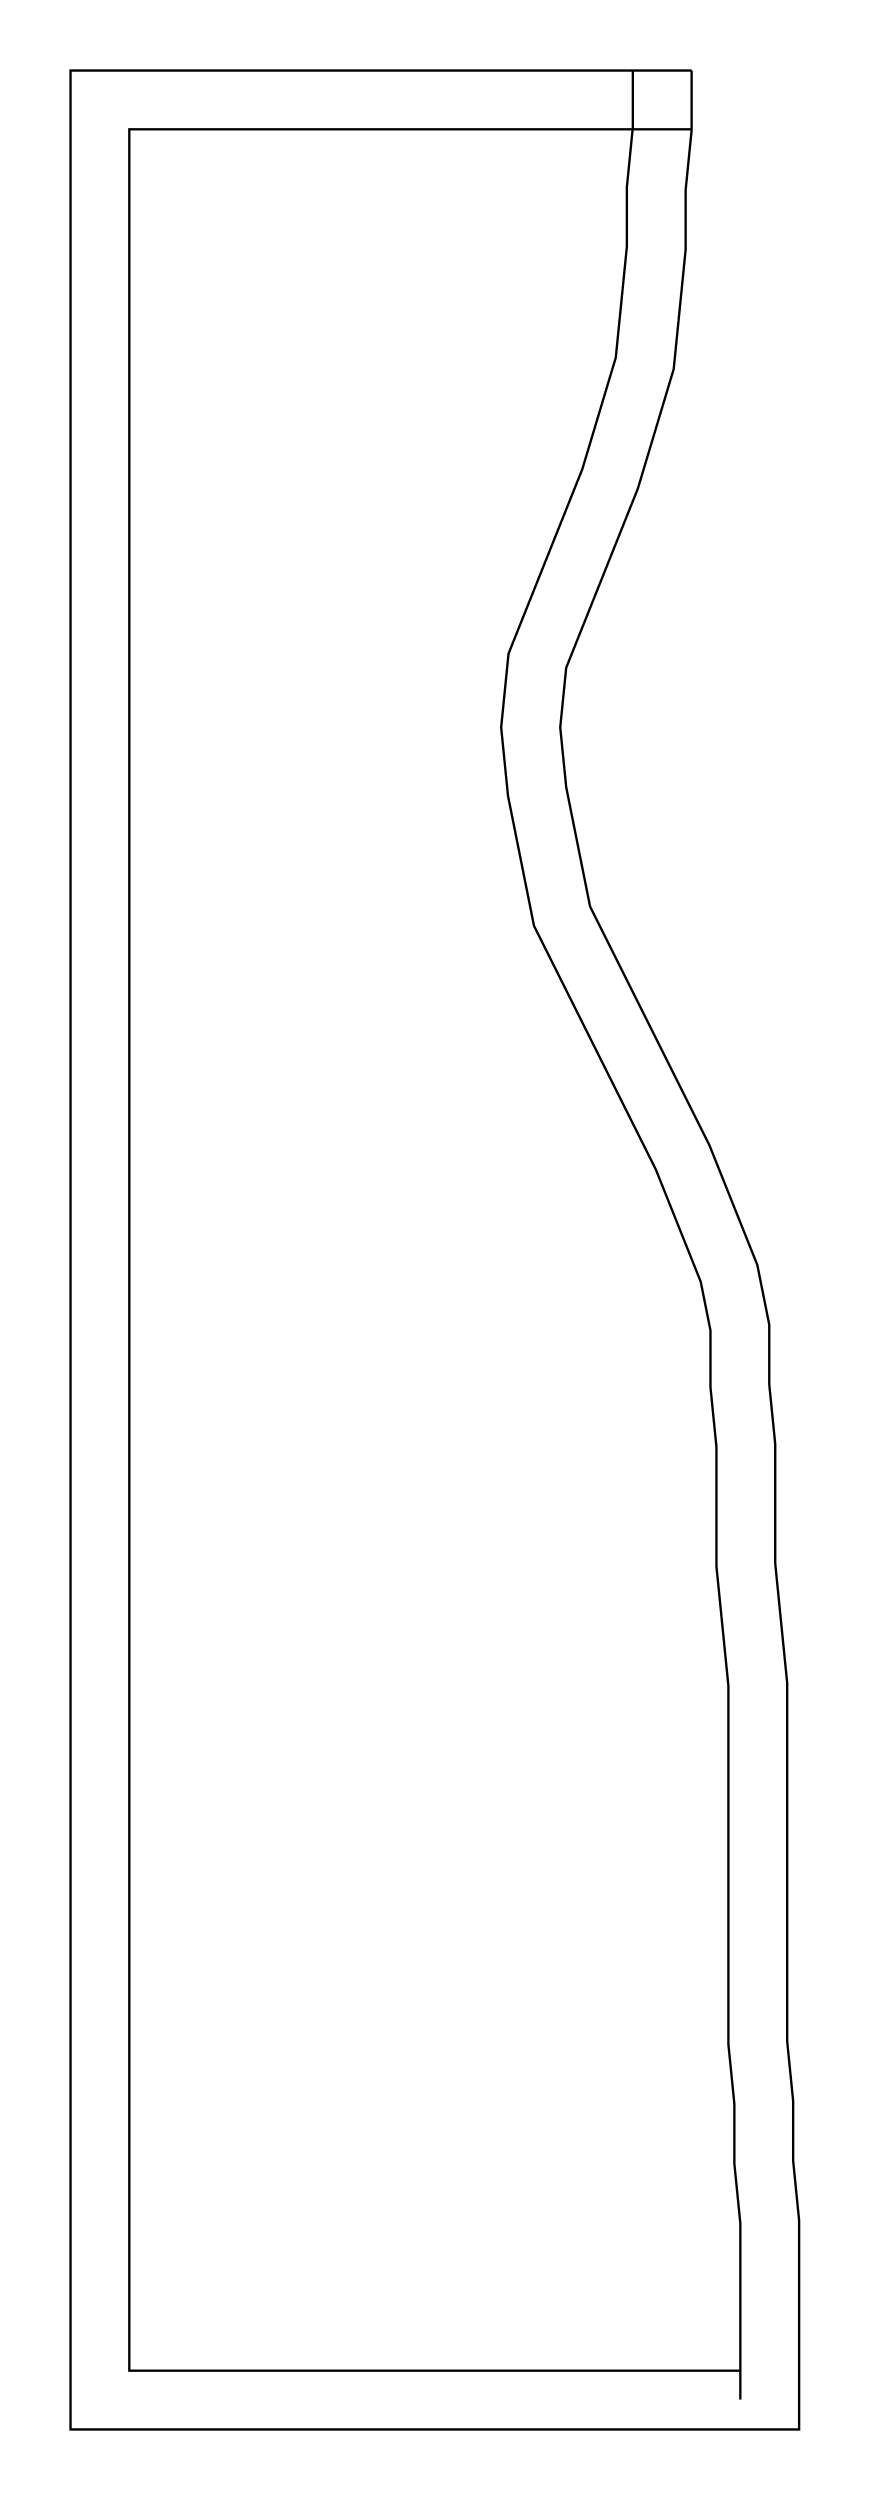
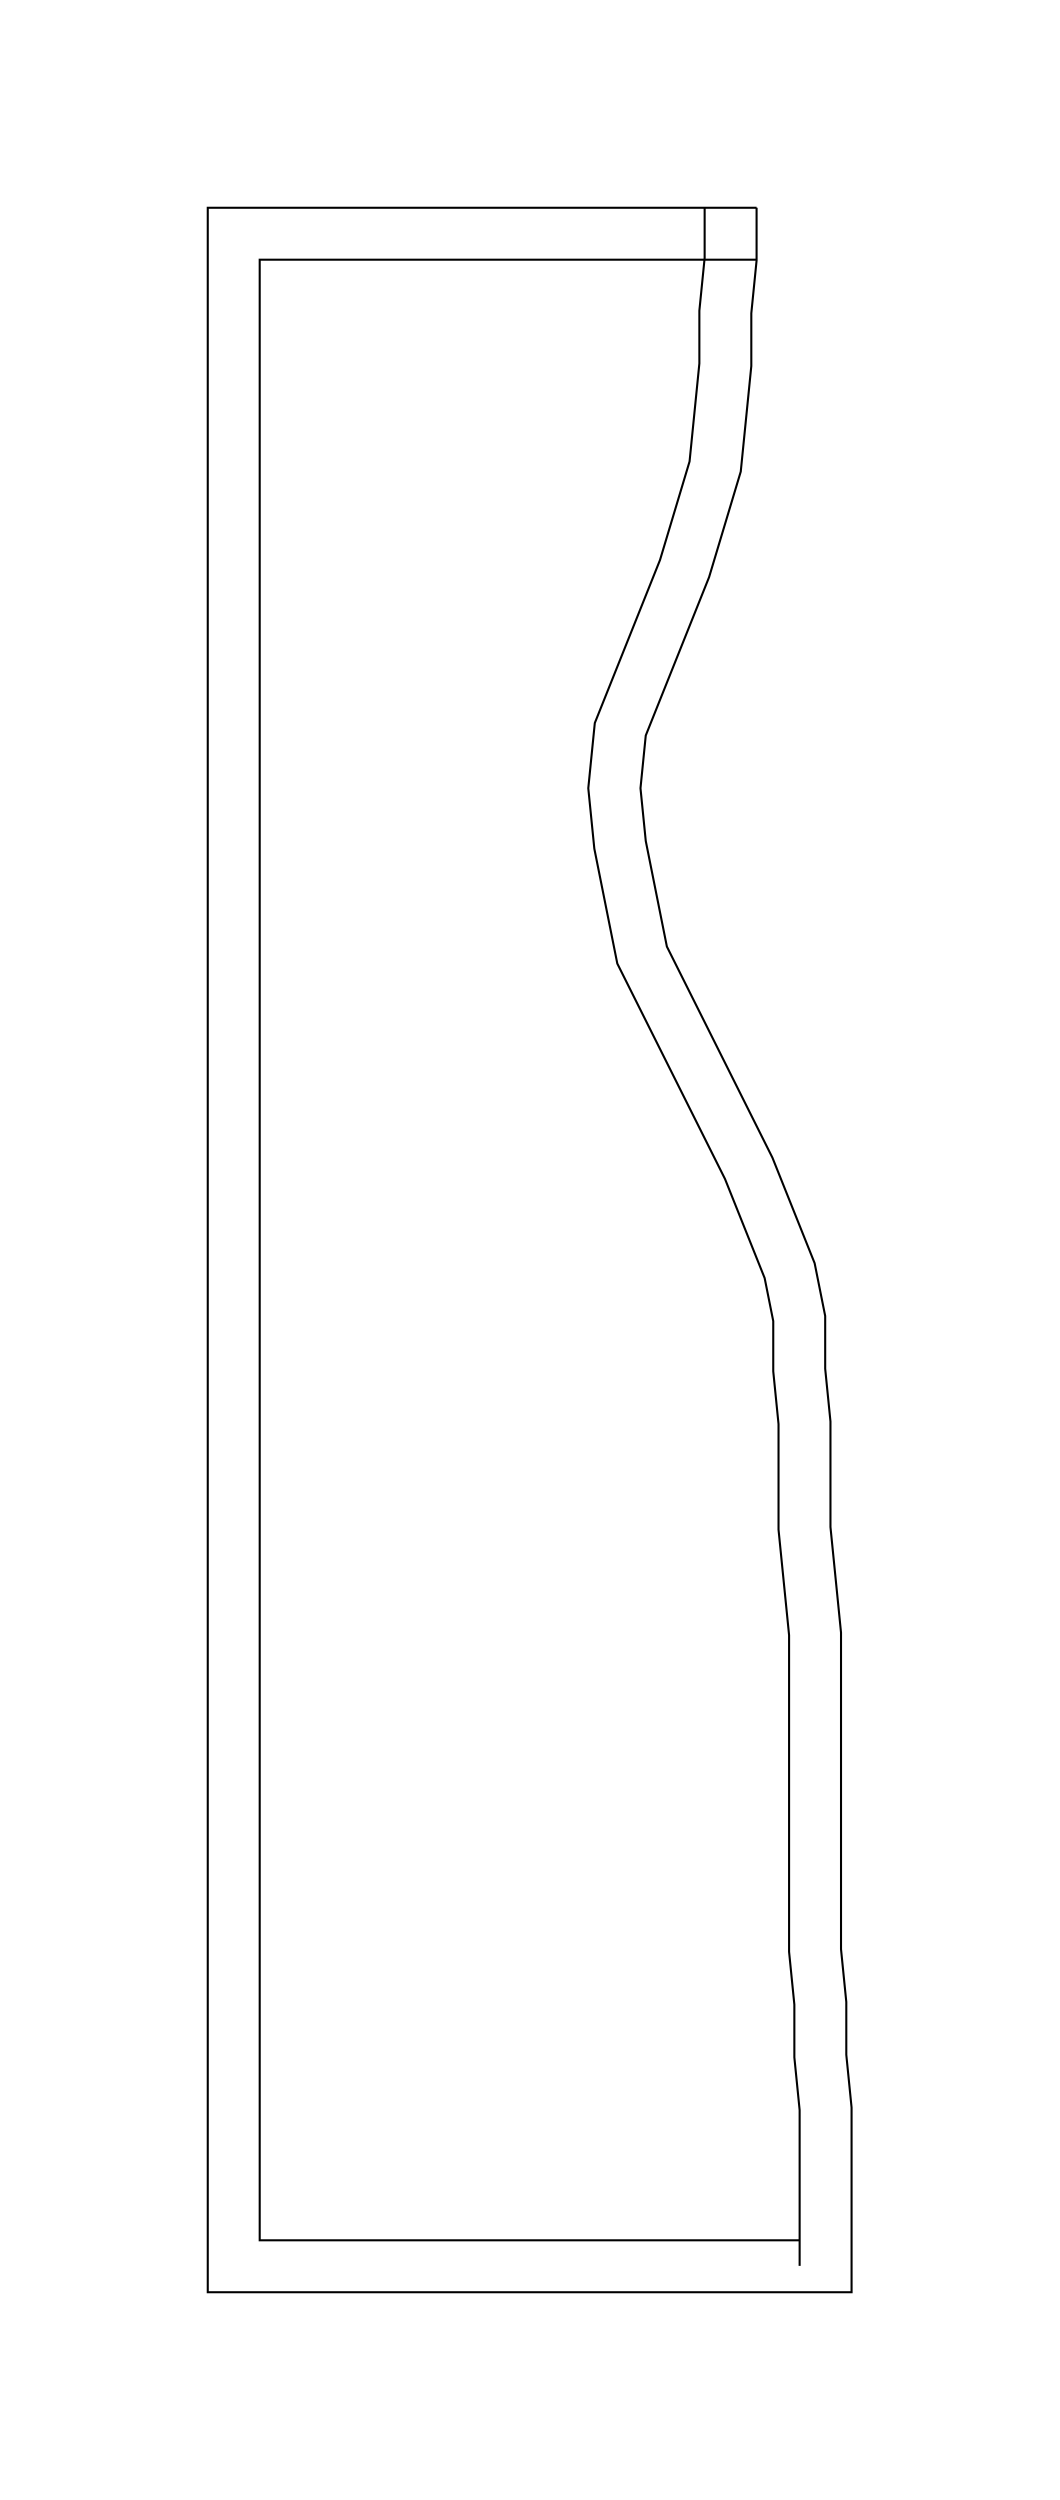
- <svg xmlns="http://www.w3.org/2000/svg" width="369.88" height="1063.3" viewBox="-30 -1033.3 369.88 1063.3" stroke="black" fill="none">
+ <svg xmlns="http://www.w3.org/2000/svg" width="509.88" height="1203.3" viewBox="-100 -1103.3 509.88 1203.3" stroke="black" fill="none">
  <defs>
</defs>
  <g>
    <path d="M264.16,-1003.3 L264.16,-977.9 L261.62,-952.5 L261.62,-927.1 L259.08,-901.7 L256.54,-876.3 L248.92,-850.9 L241.3,-825.5 L231.14,-800.1 L220.98,-774.7 L210.82,-749.3 L208.28,-723.9 L210.82,-698.5 L215.9,-673.1 L220.98,-647.7 L233.68,-622.3 L246.38,-596.9 L259.08,-571.5 L271.78,-546.1 L281.94,-520.7 L292.1,-495.3 L297.18,-469.9 L297.18,-444.5 L299.72,-419.1 L299.72,-393.7 L299.72,-368.3 L302.26,-342.9 L304.8,-317.5 L304.8,-292.1 L304.8,-266.7 L304.8,-241.3 L304.8,-215.9 L304.8,-190.5 L304.8,-165.1 L307.34,-139.7 L307.34,-114.3 L309.88,-88.9 L309.88,-63.5 L309.88,-38.1 L309.88,-12.7 L309.88,0 L0,0 L0,-1003.3 L264.16,-1003.3" />
  </g>
  <g>
    <path d="M239.16,-1003.3 L239.16,-979.147 L236.62,-953.747 L236.62,-928.347 L234.204,-904.188 L231.903,-881.18 L224.974,-858.084 L217.674,-833.751 L207.928,-809.385 L197.768,-783.985 L186.296,-755.304 L183.155,-723.9 L186.066,-694.796 L191.385,-668.197 L197.122,-639.514 L211.319,-611.12 L224.019,-585.72 L236.719,-560.32 L248.954,-535.85 L258.728,-511.415 L268.036,-488.146 L272.18,-467.425 L272.18,-443.253 L274.72,-417.853 L274.72,-393.7 L274.72,-367.053 L277.384,-340.412 L279.8,-316.253 L279.8,-292.1 L279.8,-266.7 L279.8,-241.3 L279.8,-215.9 L279.8,-190.5 L279.8,-163.853 L282.34,-138.453 L282.34,-113.053 L284.88,-87.653 L284.88,-63.5 L284.88,-38.1 L284.88,-12.7 L284.88,-25 L25,-25.0 L25,-978.3 L264.16,-978.3" />
  </g>
</svg>
